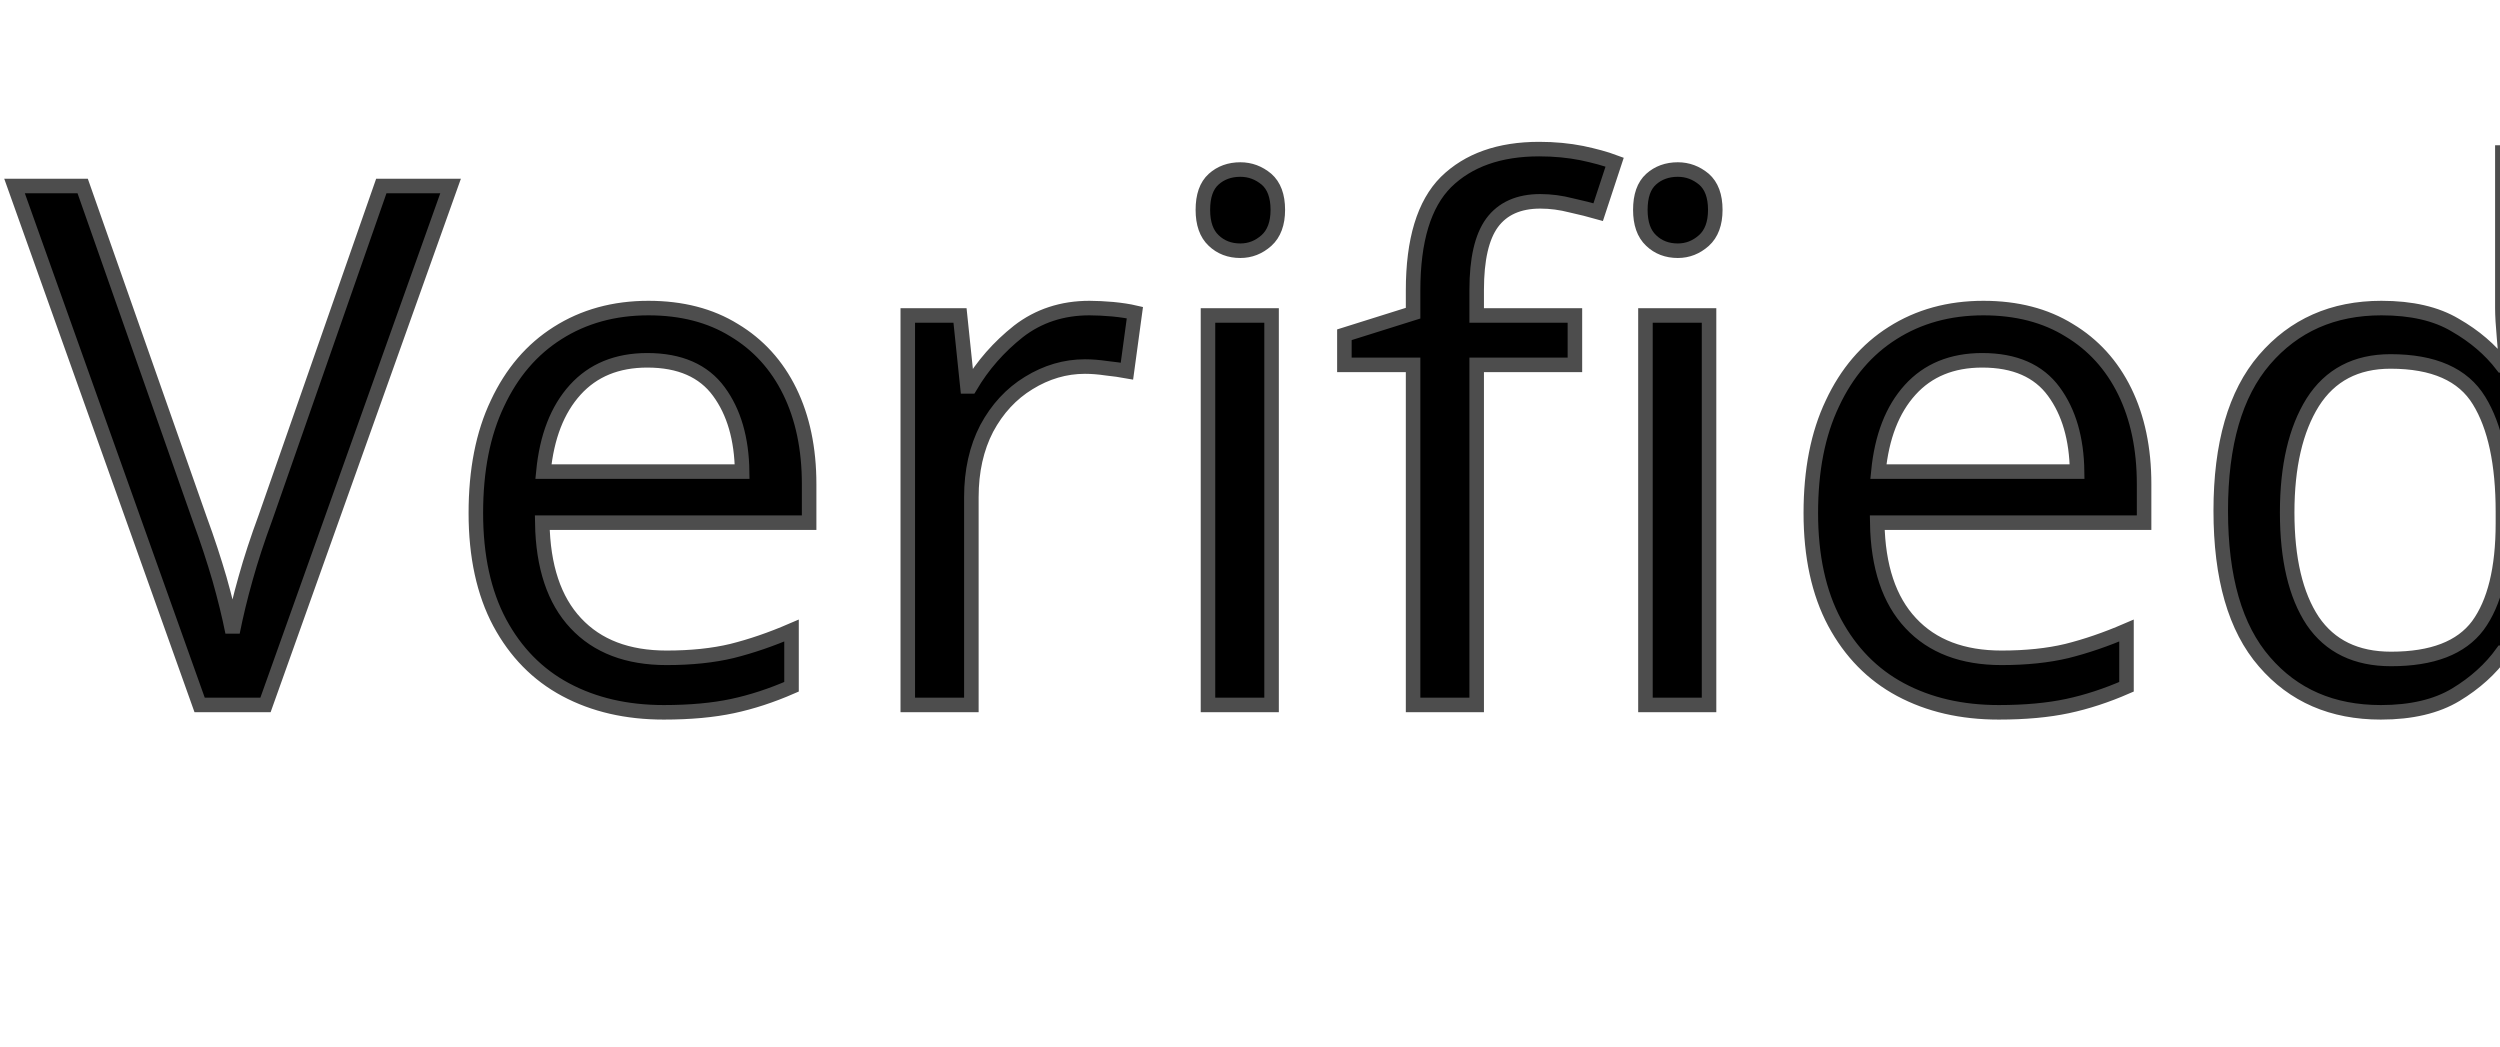
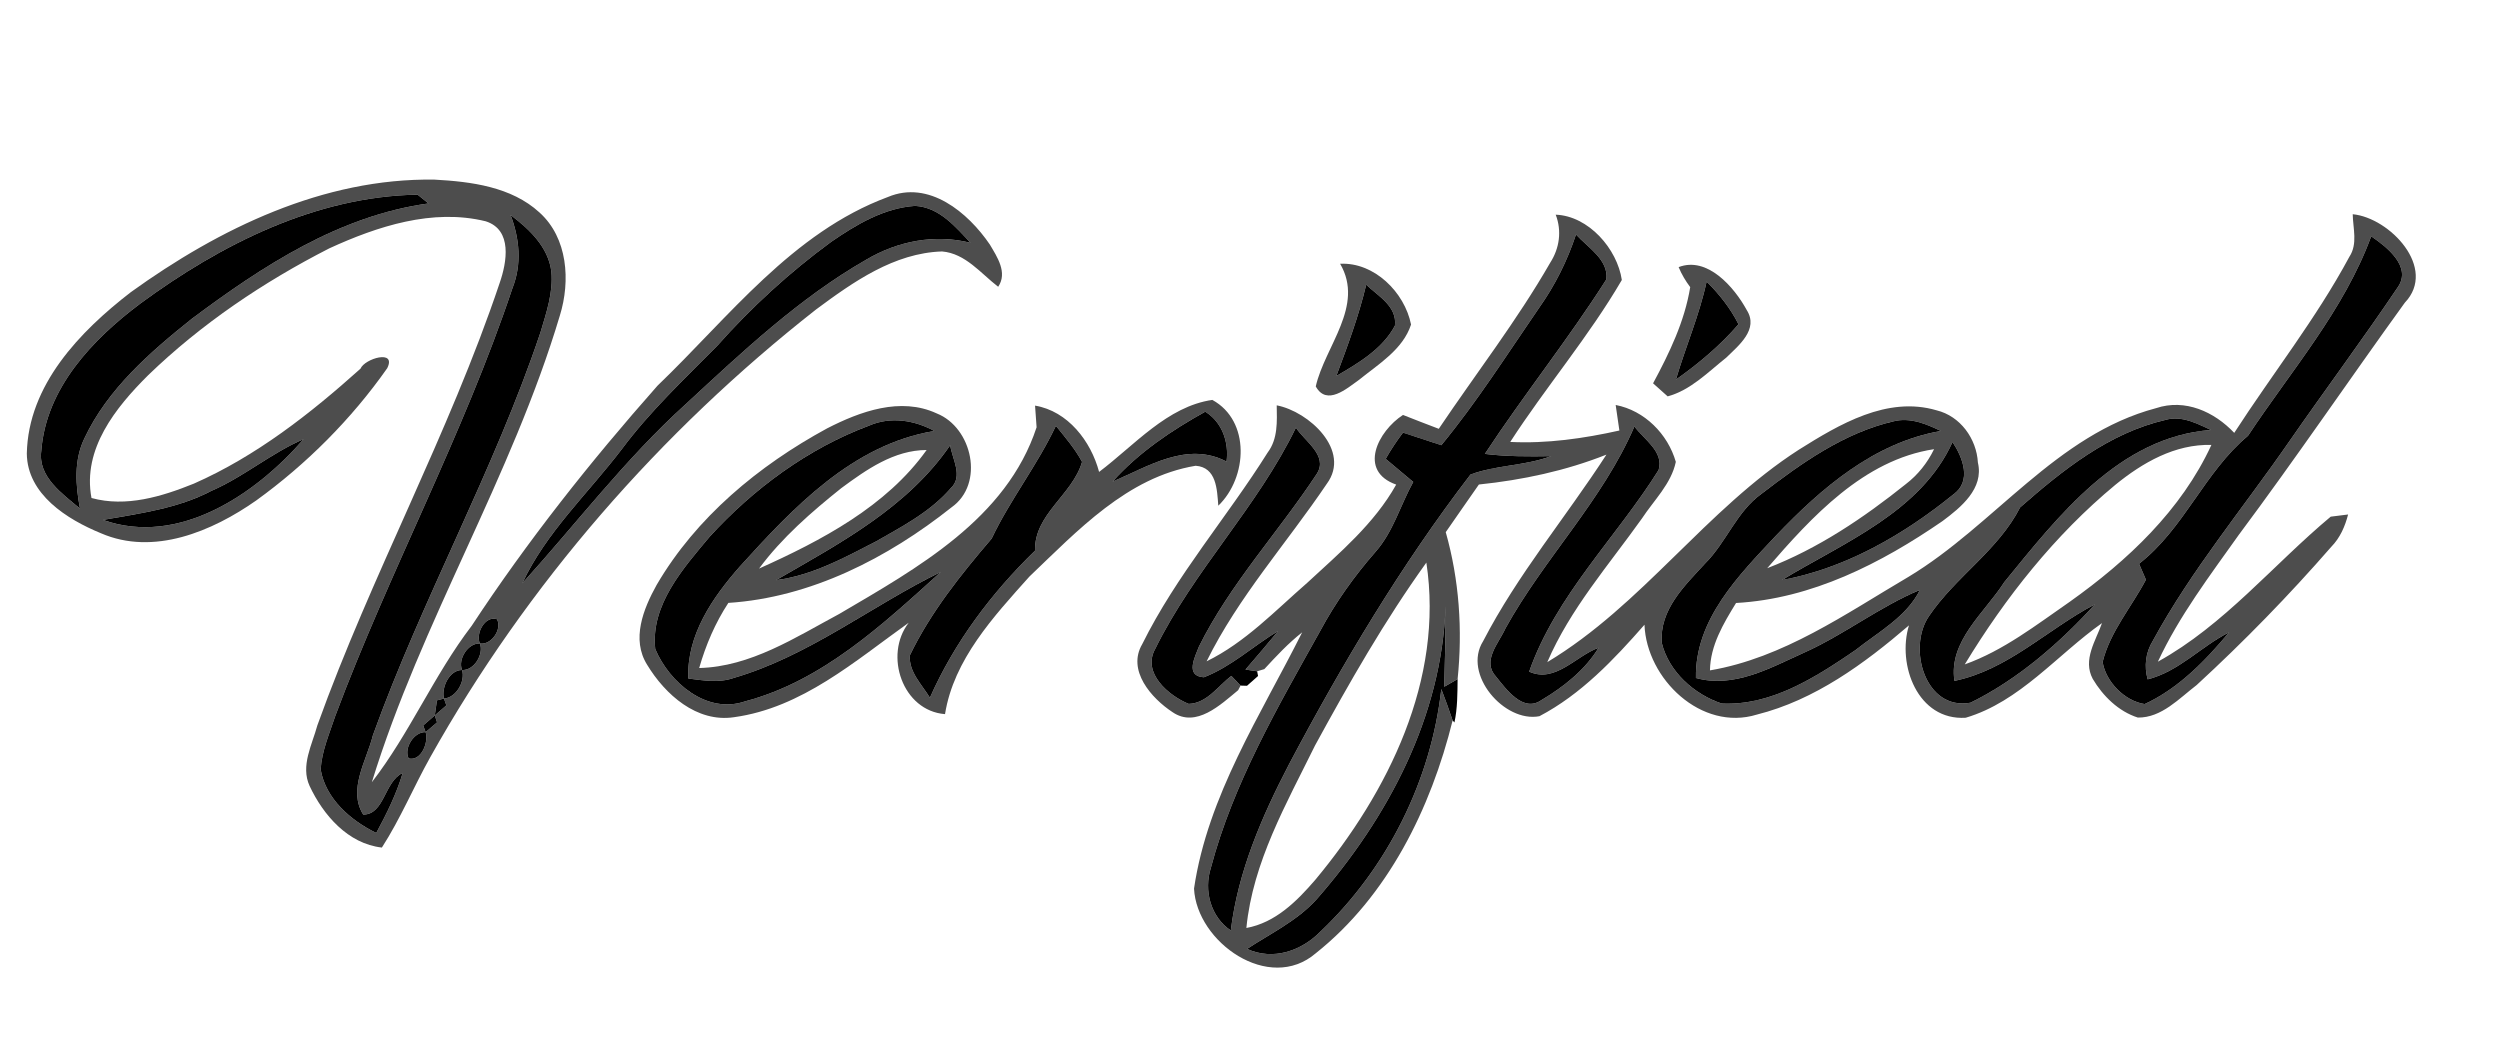
- <svg xmlns="http://www.w3.org/2000/svg" width="68.8" height="28.8" viewBox="0 0 68.8 28.8">
-   <text id="verified_" data-name="verified " transform="translate(0.4 19.4)" stroke="#4d4d4d" stroke-width="0.4" font-size="20" font-family="InfiniteStroke, Infinite Stroke">
-     <tspan x="0" y="0">Verified </tspan>
-   </text>
+ <svg xmlns="http://www.w3.org/2000/svg" width="276pt" height="116pt" viewBox="0 0 276 116" version="1.1">
+   <g id="#494949f9">
+     <path fill="#494949" opacity="0.98" d=" M 14.45 32.25 C 24.20 25.23 35.70 19.64 47.97 19.83 C 52.00 20.05 56.45 20.61 59.55 23.45 C 62.69 26.27 62.99 31.02 61.81 34.83 C 56.50 52.63 46.51 68.62 41.05 86.36 C 45.24 80.94 47.91 74.53 52.08 69.08 C 58.22 59.74 65.18 50.95 72.59 42.58 C 80.46 35.03 87.46 25.67 98.02 21.75 C 102.55 19.84 106.87 23.46 109.28 27.00 C 110.08 28.36 111.26 30.09 110.20 31.66 C 108.27 30.18 106.60 27.98 104.00 27.76 C 98.71 27.93 94.20 31.12 90.10 34.16 C 72.89 47.66 58.21 64.48 47.51 83.58 C 45.66 86.88 44.21 90.39 42.16 93.57 C 38.42 93.15 35.69 89.99 34.18 86.77 C 33.16 84.55 34.46 82.22 35.04 80.07 C 41.00 63.48 49.56 47.94 55.17 31.22 C 55.96 28.94 56.59 25.37 53.62 24.43 C 47.76 22.99 41.67 24.98 36.35 27.42 C 29.09 31.13 22.23 35.75 16.36 41.42 C 12.78 44.98 9.08 49.56 10.10 54.98 C 13.92 56.03 17.87 54.82 21.41 53.39 C 28.28 50.36 34.25 45.68 39.80 40.70 C 40.25 39.59 43.81 38.53 42.75 40.65 C 38.81 46.26 33.85 51.23 28.29 55.25 C 23.44 58.65 16.96 61.41 11.12 58.86 C 7.40 57.33 3.01 54.58 2.96 50.07 C 3.12 42.50 8.81 36.60 14.45 32.25 M 15.51 33.50 C 10.22 37.46 5.09 42.84 4.56 49.77 C 4.16 52.65 6.91 54.52 8.83 56.15 C 8.34 53.57 8.14 50.83 9.32 48.39 C 11.88 42.95 16.55 38.89 21.17 35.20 C 28.96 29.38 37.46 23.81 47.31 22.46 C 47.01 22.22 46.41 21.73 46.10 21.49 C 34.88 21.68 24.39 26.97 15.51 33.50 M 91.79 26.68 C 87.18 30.05 82.95 33.93 79.16 38.20 C 75.52 41.88 71.73 45.44 68.63 49.61 C 64.91 54.49 60.28 58.78 57.66 64.40 C 63.64 57.79 69.06 50.63 75.70 44.62 C 81.94 38.85 88.21 32.92 95.63 28.67 C 99.09 26.62 103.21 25.81 107.15 26.81 C 105.46 25.02 103.69 22.88 101.03 22.73 C 97.60 22.96 94.55 24.78 91.79 26.68 M 56.37 23.74 C 57.36 26.34 57.63 29.16 56.58 31.80 C 51.17 47.99 42.99 63.06 37.02 79.03 C 36.38 80.96 35.53 82.89 35.40 84.95 C 35.95 88.18 38.71 90.58 41.54 91.96 C 42.69 89.83 43.77 87.65 44.46 85.33 C 42.42 86.28 42.46 89.93 40.10 89.93 C 38.37 87.17 40.47 83.98 41.17 81.17 C 46.63 66.04 54.56 51.92 59.68 36.66 C 60.32 34.50 61.09 32.28 60.87 29.99 C 60.54 27.28 58.44 25.30 56.37 23.74 M 23.32 54.20 C 19.62 56.14 15.43 56.68 11.37 57.40 C 19.72 60.37 28.24 54.56 33.52 48.48 C 29.92 50.03 26.92 52.64 23.32 54.20 M 52.98 71.04 C 54.22 71.26 55.48 69.45 54.86 68.36 C 53.55 67.93 52.48 69.95 52.98 71.04 M 51.01 73.97 C 52.33 74.05 53.44 72.22 52.98 71.04 C 51.66 70.98 50.53 72.78 51.01 73.97 M 49.01 77.12 C 50.35 77.04 51.40 75.21 51.01 73.97 C 49.61 73.96 48.71 75.90 49.01 77.12 M 48.24 77.32 C 48.18 77.74 48.06 78.57 48.00 78.98 C 48.32 78.70 48.96 78.15 49.28 77.87 L 49.01 77.12 L 48.24 77.32 M 46.72 80.09 L 46.99 80.83 C 47.30 80.56 47.94 80.02 48.25 79.75 L 48.00 78.98 C 47.68 79.26 47.04 79.81 46.72 80.09 M 45.11 83.73 C 46.49 84.08 47.35 81.94 46.99 80.83 C 45.71 80.77 44.56 82.59 45.11 83.73 Z" />
+     <path fill="#494949" opacity="0.98" d=" M 171.75 23.70 C 175.38 23.84 178.54 27.47 179.05 30.91 C 175.42 37.14 170.66 42.72 166.73 48.79 C 170.79 48.99 174.83 48.41 178.78 47.53 C 178.68 46.82 178.47 45.41 178.37 44.71 C 181.56 45.32 184.13 47.92 185.01 50.99 C 184.51 53.40 182.59 55.23 181.27 57.24 C 177.60 62.39 173.34 67.24 170.82 73.10 C 181.31 66.80 188.33 56.25 198.59 49.65 C 203.05 46.85 208.35 43.69 213.80 45.30 C 216.42 45.94 218.21 48.43 218.36 51.07 C 219.04 53.94 216.48 56.02 214.45 57.53 C 207.68 62.19 200.01 66.11 191.66 66.57 C 190.26 68.85 188.82 71.25 188.78 74.01 C 196.89 72.63 203.76 67.76 210.72 63.67 C 220.17 57.98 226.99 47.99 238.03 45.06 C 241.23 43.99 244.45 45.45 246.66 47.79 C 250.86 41.29 255.70 35.18 259.37 28.35 C 260.31 26.93 259.77 25.22 259.74 23.65 C 263.83 24.04 269.12 29.61 265.49 33.42 C 259.34 41.93 253.44 50.63 247.16 59.05 C 243.95 63.57 240.58 68.01 238.23 73.05 C 245.56 69.00 250.95 62.35 257.31 57.04 C 257.79 56.98 258.75 56.86 259.23 56.80 C 258.89 58.12 258.34 59.38 257.38 60.36 C 252.71 65.72 247.74 70.82 242.51 75.63 C 240.57 77.11 238.64 79.25 236.02 79.22 C 233.88 78.54 232.16 76.84 231.04 74.95 C 229.91 72.84 231.37 70.75 232.06 68.79 C 227.10 72.30 222.99 77.47 217.01 79.24 C 211.71 79.57 209.42 73.38 210.75 69.04 C 205.81 73.28 200.36 77.28 193.96 78.89 C 187.83 80.78 181.78 74.95 181.55 68.97 C 178.18 72.82 174.53 76.67 169.95 79.07 C 166.08 79.81 161.43 74.43 163.74 70.78 C 167.53 63.45 172.88 57.09 177.35 50.19 C 172.84 51.98 168.09 52.99 163.27 53.49 C 162.05 55.25 160.82 56.99 159.61 58.75 C 161.10 64.01 161.48 69.54 160.92 74.97 L 159.44 75.82 C 159.52 72.85 159.61 69.89 159.59 66.93 C 159.18 79.10 153.22 90.31 145.34 99.30 C 143.21 101.65 140.30 103.04 137.67 104.76 C 140.55 106.08 143.68 104.99 145.80 102.82 C 153.15 95.84 157.99 86.17 159.12 76.07 C 159.56 77.22 159.98 78.37 160.37 79.54 C 157.96 89.25 153.23 98.91 145.26 105.24 C 140.10 109.67 132.12 104.02 131.82 98.10 C 133.34 87.82 139.19 78.93 143.76 69.81 C 142.23 71.01 140.90 72.44 139.58 73.87 L 138.79 74.11 C 138.47 74.07 137.82 73.97 137.50 73.92 C 138.71 72.51 139.93 71.10 141.11 69.66 C 138.35 71.32 135.94 73.60 132.91 74.77 C 130.81 74.65 131.91 72.55 132.36 71.39 C 135.80 64.45 141.16 58.72 145.39 52.29 C 146.65 50.29 144.01 48.70 143.07 47.21 C 138.85 55.95 131.80 62.95 127.53 71.65 C 126.06 74.29 129.01 76.80 131.23 77.71 C 133.25 77.65 134.48 75.72 135.94 74.62 C 136.19 74.88 136.70 75.42 136.96 75.69 L 136.69 76.20 C 134.77 77.78 132.06 80.40 129.46 78.63 C 127.11 77.09 124.39 74.00 126.11 71.10 C 129.86 63.52 135.48 57.09 139.95 49.96 C 141.09 48.45 140.98 46.54 140.95 44.75 C 144.50 45.43 149.19 49.74 146.48 53.41 C 142.07 59.95 136.71 65.90 133.21 73.01 C 137.48 70.92 140.77 67.43 144.31 64.35 C 147.89 61.04 151.73 57.81 154.14 53.50 C 149.88 51.99 152.14 47.59 154.89 45.81 C 156.20 46.33 157.52 46.84 158.84 47.34 C 162.95 41.23 167.47 35.40 171.14 29.01 C 172.17 27.41 172.44 25.50 171.75 23.70 M 169.90 34.01 C 166.39 39.11 163.06 44.37 159.12 49.15 C 157.71 48.69 156.29 48.23 154.89 47.76 C 154.19 48.69 153.55 49.65 152.98 50.66 C 153.99 51.50 155.01 52.35 156.02 53.21 C 154.60 55.77 153.82 58.71 151.85 60.93 C 149.51 63.61 147.44 66.51 145.76 69.64 C 141.09 78.02 136.16 86.46 133.68 95.81 C 132.88 98.31 133.65 101.22 135.88 102.73 C 136.67 96.22 139.30 90.16 142.30 84.39 C 148.19 73.27 154.68 62.38 162.34 52.39 C 165.18 51.33 168.37 51.44 171.24 50.36 C 168.80 50.40 166.35 50.41 163.93 50.11 C 168.23 43.57 173.14 37.45 177.34 30.85 C 177.61 28.68 175.29 27.33 173.99 25.89 C 173.03 28.79 171.67 31.52 169.90 34.01 M 261.78 26.09 C 258.78 34.26 252.93 40.93 248.18 48.11 C 243.36 52.13 241.15 58.35 236.15 62.24 C 236.34 62.68 236.72 63.56 236.91 64.00 C 235.32 67.02 232.96 69.73 232.13 73.08 C 232.47 75.26 234.57 77.40 236.77 77.73 C 240.52 76.00 243.48 72.93 246.09 69.81 C 242.98 71.37 240.56 74.13 237.10 75.00 C 236.70 73.55 236.87 72.04 237.67 70.75 C 241.93 62.92 247.68 56.05 252.73 48.74 C 256.69 43.03 260.85 37.45 264.73 31.69 C 266.28 29.44 263.50 27.25 261.78 26.09 M 223.02 56.02 C 220.59 60.78 215.88 63.68 212.94 68.05 C 210.56 71.56 212.55 78.49 217.54 77.58 C 222.79 75.00 227.36 71.01 231.29 66.71 C 226.07 69.44 221.71 73.94 215.77 75.17 C 215.10 70.76 219.11 67.65 221.27 64.27 C 227.22 56.99 233.95 48.23 244.09 47.47 C 242.52 46.75 240.84 45.84 239.06 46.36 C 232.85 47.79 227.70 51.91 223.02 56.02 M 180.44 47.08 C 176.94 55.23 170.48 61.63 166.21 69.36 C 165.47 71.01 163.56 72.98 165.17 74.71 C 166.29 76.10 168.16 78.70 170.16 77.30 C 172.63 75.83 174.97 73.99 176.49 71.51 C 173.97 72.41 171.71 75.45 168.82 74.15 C 171.78 65.70 178.44 59.35 183.11 51.89 C 183.73 49.88 181.49 48.52 180.44 47.08 M 194.49 54.50 C 191.73 56.47 190.61 59.84 188.26 62.19 C 185.99 64.66 183.19 67.31 183.46 70.98 C 184.24 74.16 187.04 76.66 190.07 77.67 C 195.55 77.94 200.46 74.76 204.82 71.79 C 207.36 69.77 210.46 68.13 211.97 65.12 C 207.45 67.01 203.57 70.09 199.11 72.08 C 195.41 73.75 191.42 76.01 187.23 74.85 C 187.11 68.38 191.97 63.50 196.08 59.12 C 201.08 53.88 206.90 48.86 214.27 47.58 C 212.65 46.80 210.89 46.06 209.06 46.51 C 203.58 47.78 198.88 51.13 194.49 54.50 M 215.56 48.80 C 212.07 56.52 203.55 59.89 196.72 64.04 C 203.70 62.77 210.17 59.03 215.63 54.60 C 217.71 53.13 216.70 50.53 215.56 48.80 M 233.54 53.52 C 226.87 59.04 221.39 65.97 216.91 73.35 C 221.19 71.82 224.81 68.99 228.51 66.43 C 234.88 61.90 240.82 56.33 244.14 49.12 C 240.13 49.01 236.55 51.07 233.54 53.52 M 195.10 62.73 C 200.71 60.57 205.74 57.18 210.41 53.44 C 211.74 52.42 212.79 51.10 213.52 49.59 C 205.76 50.76 199.99 57.08 195.10 62.73 M 145.18 82.30 C 142.02 88.73 138.31 95.18 137.60 102.45 C 140.81 101.86 143.17 99.50 145.21 97.13 C 153.26 87.46 159.43 75.02 157.47 62.11 C 152.87 68.51 148.95 75.39 145.18 82.30 M 177.02 70.97 C 177.60 70.34 177.60 70.34 177.02 70.97 M 176.49 71.51 C 176.62 71.38 176.88 71.11 177.02 70.97 C 176.88 71.11 176.62 71.38 176.49 71.51 Z" />
+     <path fill="#494949" opacity="0.98" d=" M 147.95 29.12 C 151.72 28.93 155.07 32.27 155.78 35.83 C 154.88 38.59 152.18 40.20 150.03 41.94 C 148.69 42.89 146.47 44.86 145.26 42.66 C 146.27 38.22 150.67 33.78 147.95 29.12 M 147.53 41.51 C 149.97 40.09 152.64 38.52 154.00 35.95 C 154.25 33.81 152.13 32.68 150.83 31.43 C 150.01 34.88 148.77 38.20 147.53 41.51 Z" />
+     <path fill="#494949" opacity="0.98" d=" M 185.32 29.49 C 188.48 28.27 191.45 31.68 192.84 34.23 C 194.19 36.36 191.96 38.13 190.58 39.48 C 188.58 41.07 186.64 43.08 184.11 43.76 C 183.71 43.40 182.90 42.68 182.50 42.32 C 184.30 38.97 185.98 35.50 186.60 31.70 C 186.08 31.01 185.65 30.28 185.32 29.49 M 188.41 31.09 C 187.61 34.80 186.09 38.28 185.02 41.91 C 187.54 40.13 189.91 38.14 191.93 35.80 C 191.04 34.03 189.81 32.48 188.41 31.09 Z" />
+     <path fill="#494949" opacity="0.98" d=" M 121.34 52.10 C 125.22 49.18 128.87 44.87 133.84 44.15 C 138.08 46.47 137.72 52.73 134.50 55.83 C 134.36 54.06 134.32 51.59 132.00 51.42 C 124.45 52.67 118.94 58.61 113.65 63.65 C 109.71 68.05 105.29 72.81 104.33 78.84 C 99.65 78.48 97.55 72.34 100.32 68.75 C 100.71 68.28 100.71 68.28 100.32 68.75 C 94.39 72.98 88.53 78.15 81.03 79.18 C 76.92 79.80 73.43 76.67 71.45 73.40 C 69.67 70.58 71.03 67.21 72.49 64.58 C 76.86 57.10 83.76 51.40 91.30 47.30 C 94.96 45.42 99.42 43.79 103.41 45.64 C 107.35 47.20 108.72 53.42 105.05 56.01 C 98.01 61.60 89.52 65.97 80.41 66.56 C 78.96 68.77 77.92 71.21 77.19 73.75 C 82.86 73.61 87.80 70.38 92.65 67.78 C 101.28 62.71 111.12 57.27 114.44 47.17 C 114.40 46.57 114.32 45.38 114.27 44.78 C 117.90 45.39 120.44 48.71 121.34 52.10 M 95.97 46.98 C 89.20 49.51 83.20 53.94 78.34 59.26 C 75.43 62.74 71.81 66.79 72.34 71.65 C 73.89 75.34 78.02 78.89 82.26 77.43 C 90.81 75.17 97.48 68.92 103.87 63.14 C 96.21 66.88 89.33 72.41 81.02 74.84 C 79.38 75.42 77.66 75.12 75.99 74.91 C 75.79 70.12 78.66 65.97 81.68 62.54 C 87.55 56.07 94.10 49.08 103.15 47.58 C 100.95 46.38 98.33 45.96 95.97 46.98 M 122.83 53.17 C 126.79 51.49 131.07 48.69 135.41 50.96 C 135.69 48.84 134.94 46.62 133.06 45.45 C 129.32 47.53 125.70 49.96 122.83 53.17 M 109.48 59.46 C 106.07 63.45 102.74 67.60 100.45 72.35 C 100.31 74.17 101.78 75.58 102.66 77.03 C 105.38 70.89 109.46 65.46 114.27 60.79 C 114.16 56.76 118.41 54.63 119.46 50.99 C 118.68 49.54 117.60 48.29 116.57 47.01 C 114.53 51.35 111.54 55.13 109.48 59.46 M 92.88 53.89 C 89.57 56.54 86.33 59.35 83.80 62.77 C 90.65 59.69 97.86 55.92 102.30 49.68 C 98.70 49.69 95.66 51.84 92.88 53.89 M 85.67 64.05 C 89.64 63.54 93.21 61.58 96.72 59.77 C 99.64 58.10 102.73 56.49 104.96 53.90 C 106.38 52.58 105.11 50.66 104.90 49.15 C 100.20 56.03 92.70 59.99 85.67 64.05 Z" />
+   </g>
+   <g id="#000000ff">
+     <path fill="#000000" opacity="1.00" d=" M 15.51 33.50 C 24.39 26.97 34.88 21.68 46.10 21.49 C 46.41 21.73 47.01 22.22 47.31 22.46 C 37.46 23.81 28.96 29.38 21.17 35.20 C 16.55 38.89 11.88 42.95 9.32 48.39 C 8.14 50.83 8.34 53.57 8.83 56.15 C 6.91 54.52 4.16 52.65 4.56 49.77 C 5.09 42.84 10.22 37.46 15.51 33.50 Z" />
+     <path fill="#000000" opacity="1.00" d=" M 91.79 26.68 C 94.55 24.78 97.60 22.96 101.03 22.73 C 103.69 22.88 105.46 25.02 107.15 26.81 C 103.21 25.81 99.09 26.62 95.63 28.67 C 88.21 32.92 81.94 38.85 75.70 44.62 C 69.06 50.63 63.64 57.79 57.66 64.40 C 60.28 58.78 64.91 54.49 68.63 49.61 C 71.73 45.44 75.52 41.88 79.16 38.20 C 82.95 33.93 87.18 30.05 91.79 26.68 Z" />
+     <path fill="#000000" opacity="1.00" d=" M 56.37 23.74 C 58.44 25.30 60.54 27.28 60.87 29.99 C 61.09 32.28 60.32 34.50 59.68 36.66 C 54.56 51.92 46.63 66.04 41.17 81.17 C 40.47 83.98 38.37 87.17 40.10 89.93 C 42.46 89.93 42.42 86.28 44.46 85.33 C 43.77 87.65 42.69 89.83 41.54 91.96 C 38.71 90.58 35.95 88.18 35.40 84.95 C 35.53 82.89 36.38 80.96 37.02 79.03 C 42.99 63.06 51.17 47.99 56.58 31.80 C 57.63 29.16 57.36 26.34 56.37 23.74 Z" />
+     <path fill="#000000" opacity="1.00" d=" M 169.90 34.01 C 171.67 31.52 173.03 28.79 173.99 25.89 C 175.29 27.33 177.61 28.68 177.34 30.85 C 173.14 37.45 168.23 43.57 163.93 50.11 C 166.35 50.41 168.80 50.40 171.24 50.36 C 168.37 51.44 165.18 51.33 162.34 52.39 C 154.68 62.38 148.19 73.27 142.30 84.39 C 139.30 90.16 136.67 96.22 135.88 102.73 C 133.65 101.22 132.88 98.31 133.68 95.81 C 136.16 86.46 141.09 78.02 145.76 69.64 C 147.44 66.51 149.51 63.61 151.85 60.93 C 153.82 58.71 154.60 55.77 156.02 53.21 C 155.01 52.35 153.99 51.50 152.98 50.66 C 153.55 49.65 154.19 48.69 154.89 47.76 C 156.29 48.23 157.71 48.69 159.12 49.15 C 163.06 44.37 166.39 39.11 169.90 34.01 Z" />
+     <path fill="#000000" opacity="1.00" d=" M 261.78 26.09 C 263.50 27.25 266.28 29.44 264.73 31.69 C 260.85 37.45 256.69 43.03 252.73 48.74 C 247.68 56.05 241.93 62.92 237.67 70.75 C 236.87 72.04 236.70 73.55 237.10 75.00 C 240.56 74.13 242.98 71.37 246.09 69.81 C 243.48 72.93 240.52 76.00 236.77 77.73 C 234.57 77.40 232.47 75.26 232.13 73.08 C 232.96 69.73 235.32 67.02 236.91 64.00 C 236.72 63.56 236.34 62.68 236.15 62.24 C 241.15 58.35 243.36 52.13 248.18 48.11 C 252.93 40.93 258.78 34.26 261.78 26.09 Z" />
+     <path fill="#000000" opacity="1.00" d=" M 188.41 31.09 C 189.81 32.48 191.04 34.03 191.93 35.80 C 189.91 38.14 187.54 40.13 185.02 41.91 C 186.09 38.28 187.61 34.80 188.41 31.09 Z" />
+     <path fill="#000000" opacity="1.00" d=" M 147.53 41.51 C 148.77 38.20 150.01 34.88 150.83 31.43 C 152.13 32.68 154.25 33.81 154.00 35.95 C 152.64 38.52 149.97 40.09 147.53 41.51 Z" />
+     <path fill="#000000" opacity="1.00" d=" M 95.97 46.98 C 98.33 45.96 100.95 46.38 103.15 47.58 C 94.10 49.08 87.55 56.07 81.68 62.54 C 78.66 65.97 75.79 70.12 75.99 74.91 C 77.66 75.12 79.38 75.42 81.02 74.84 C 89.33 72.41 96.21 66.88 103.87 63.14 C 97.48 68.92 90.81 75.17 82.26 77.43 C 78.02 78.89 73.89 75.34 72.34 71.65 C 71.81 66.79 75.43 62.74 78.34 59.26 C 83.20 53.94 89.20 49.51 95.97 46.98 Z" />
+     <path fill="#000000" opacity="1.00" d=" M 122.83 53.17 C 125.70 49.96 129.32 47.53 133.06 45.45 C 134.94 46.62 135.69 48.84 135.41 50.96 C 131.07 48.69 126.79 51.49 122.83 53.17 Z" />
+     <path fill="#000000" opacity="1.00" d=" M 223.02 56.02 C 227.70 51.91 232.85 47.79 239.06 46.36 C 240.84 45.84 242.52 46.75 244.09 47.47 C 233.95 48.23 227.22 56.99 221.27 64.27 C 219.11 67.65 215.10 70.76 215.77 75.17 C 221.71 73.94 226.07 69.44 231.29 66.71 C 227.36 71.01 222.79 75.00 217.54 77.58 C 212.55 78.49 210.56 71.56 212.94 68.05 C 215.88 63.68 220.59 60.78 223.02 56.02 Z" />
+     <path fill="#000000" opacity="1.00" d=" M 109.48 59.46 C 111.54 55.13 114.53 51.35 116.57 47.01 C 117.60 48.29 118.68 49.54 119.46 50.99 C 118.41 54.63 114.16 56.76 114.27 60.79 C 109.46 65.46 105.38 70.89 102.66 77.03 C 101.78 75.58 100.31 74.17 100.45 72.35 C 102.74 67.60 106.07 63.45 109.48 59.46 Z" />
+     <path fill="#000000" opacity="1.00" d=" M 180.44 47.08 C 181.49 48.52 183.73 49.88 183.11 51.89 C 178.44 59.35 171.78 65.70 168.82 74.15 C 171.71 75.45 173.97 72.41 176.49 71.51 C 174.97 73.99 172.63 75.83 170.16 77.30 C 168.16 78.70 166.29 76.10 165.17 74.71 C 163.56 72.98 165.47 71.01 166.21 69.36 C 170.48 61.63 176.94 55.23 180.44 47.08 Z" />
+     <path fill="#000000" opacity="1.00" d=" M 194.49 54.50 C 198.88 51.13 203.58 47.78 209.06 46.51 C 210.89 46.06 212.65 46.80 214.27 47.58 C 206.90 48.86 201.08 53.88 196.08 59.12 C 191.97 63.50 187.11 68.38 187.23 74.85 C 191.42 76.01 195.41 73.75 199.11 72.08 C 203.57 70.09 207.45 67.01 211.97 65.12 C 210.46 68.13 207.36 69.77 204.82 71.79 C 200.46 74.76 195.55 77.94 190.07 77.67 C 187.04 76.66 184.24 74.16 183.46 70.98 C 183.19 67.31 185.99 64.66 188.26 62.19 C 190.61 59.84 191.73 56.47 194.49 54.50 Z" />
+     <path fill="#000000" opacity="1.00" d=" M 127.53 71.65 C 131.80 62.95 138.85 55.95 143.07 47.21 C 144.01 48.70 146.65 50.29 145.39 52.29 C 141.16 58.72 135.80 64.45 132.36 71.39 C 131.91 72.55 130.81 74.65 132.91 74.77 C 135.94 73.60 138.35 71.32 141.11 69.66 C 139.93 71.10 138.71 72.51 137.50 73.92 C 137.82 73.97 138.47 74.07 138.79 74.11 L 138.89 74.63 C 138.59 74.90 137.98 75.44 137.67 75.71 L 136.96 75.69 C 136.70 75.42 136.19 74.88 135.94 74.62 C 134.48 75.72 133.25 77.65 131.23 77.71 C 129.01 76.80 126.06 74.29 127.53 71.65 Z" />
+     <path fill="#000000" opacity="1.00" d=" M 23.32 54.20 C 26.92 52.64 29.92 50.03 33.52 48.48 C 28.24 54.56 19.72 60.37 11.37 57.40 C 15.43 56.68 19.62 56.14 23.32 54.20 Z" />
+     <path fill="#000000" opacity="1.00" d=" M 215.56 48.80 C 216.70 50.53 217.71 53.13 215.63 54.60 C 210.17 59.03 203.70 62.77 196.72 64.04 C 203.55 59.89 212.07 56.52 215.56 48.80 Z" />
+     <path fill="#000000" opacity="1.00" d=" M 85.67 64.05 C 92.70 59.99 100.20 56.03 104.90 49.15 C 105.11 50.66 106.38 52.58 104.96 53.90 C 102.73 56.49 99.64 58.10 96.72 59.77 C 93.21 61.58 89.64 63.54 85.67 64.05 Z" />
+     <path fill="#000000" opacity="1.00" d=" M 159.59 66.93 C 159.61 69.89 159.52 72.85 159.44 75.82 L 160.92 74.97 C 160.90 76.57 160.91 78.19 160.57 79.76 L 160.37 79.54 C 159.98 78.37 159.56 77.22 159.12 76.07 C 157.99 86.17 153.15 95.84 145.80 102.82 C 143.68 104.99 140.55 106.08 137.67 104.76 C 140.30 103.04 143.21 101.65 145.34 99.30 C 153.22 90.31 159.18 79.10 159.59 66.93 Z" />
+     <path fill="#000000" opacity="1.00" d=" M 52.98 71.04 C 52.48 69.95 53.55 67.93 54.86 68.36 C 55.48 69.45 54.22 71.26 52.98 71.04 Z" />
+     <path fill="#000000" opacity="1.00" d=" M 177.02 70.97 C 177.60 70.34 177.60 70.34 177.02 70.97 Z" />
+     <path fill="#000000" opacity="1.00" d=" M 51.01 73.97 C 50.53 72.78 51.66 70.98 52.98 71.04 C 53.44 72.22 52.33 74.05 51.01 73.97 Z" />
+     <path fill="#000000" opacity="1.00" d=" M 176.49 71.51 C 176.62 71.38 176.88 71.11 177.02 70.97 C 176.88 71.11 176.62 71.38 176.49 71.51 Z" />
+     <path fill="#000000" opacity="1.00" d=" M 49.01 77.12 C 48.71 75.90 49.61 73.96 51.01 73.97 C 51.40 75.21 50.35 77.04 49.01 77.12 Z" />
+     <path fill="#000000" opacity="1.00" d=" M 48.24 77.32 L 49.01 77.12 L 49.28 77.87 C 48.96 78.15 48.32 78.70 48.00 78.98 C 48.06 78.57 48.18 77.74 48.24 77.32 Z" />
+     <path fill="#000000" opacity="1.00" d=" M 46.72 80.09 C 47.04 79.81 47.68 79.26 48.00 78.98 L 48.25 79.75 C 47.94 80.02 47.30 80.56 46.99 80.83 L 46.72 80.09 Z" />
+     <path fill="#000000" opacity="1.00" d=" M 45.11 83.73 C 44.56 82.59 45.71 80.77 46.99 80.83 C 47.35 81.94 46.49 84.08 45.11 83.73 Z" />
+   </g>
</svg>
